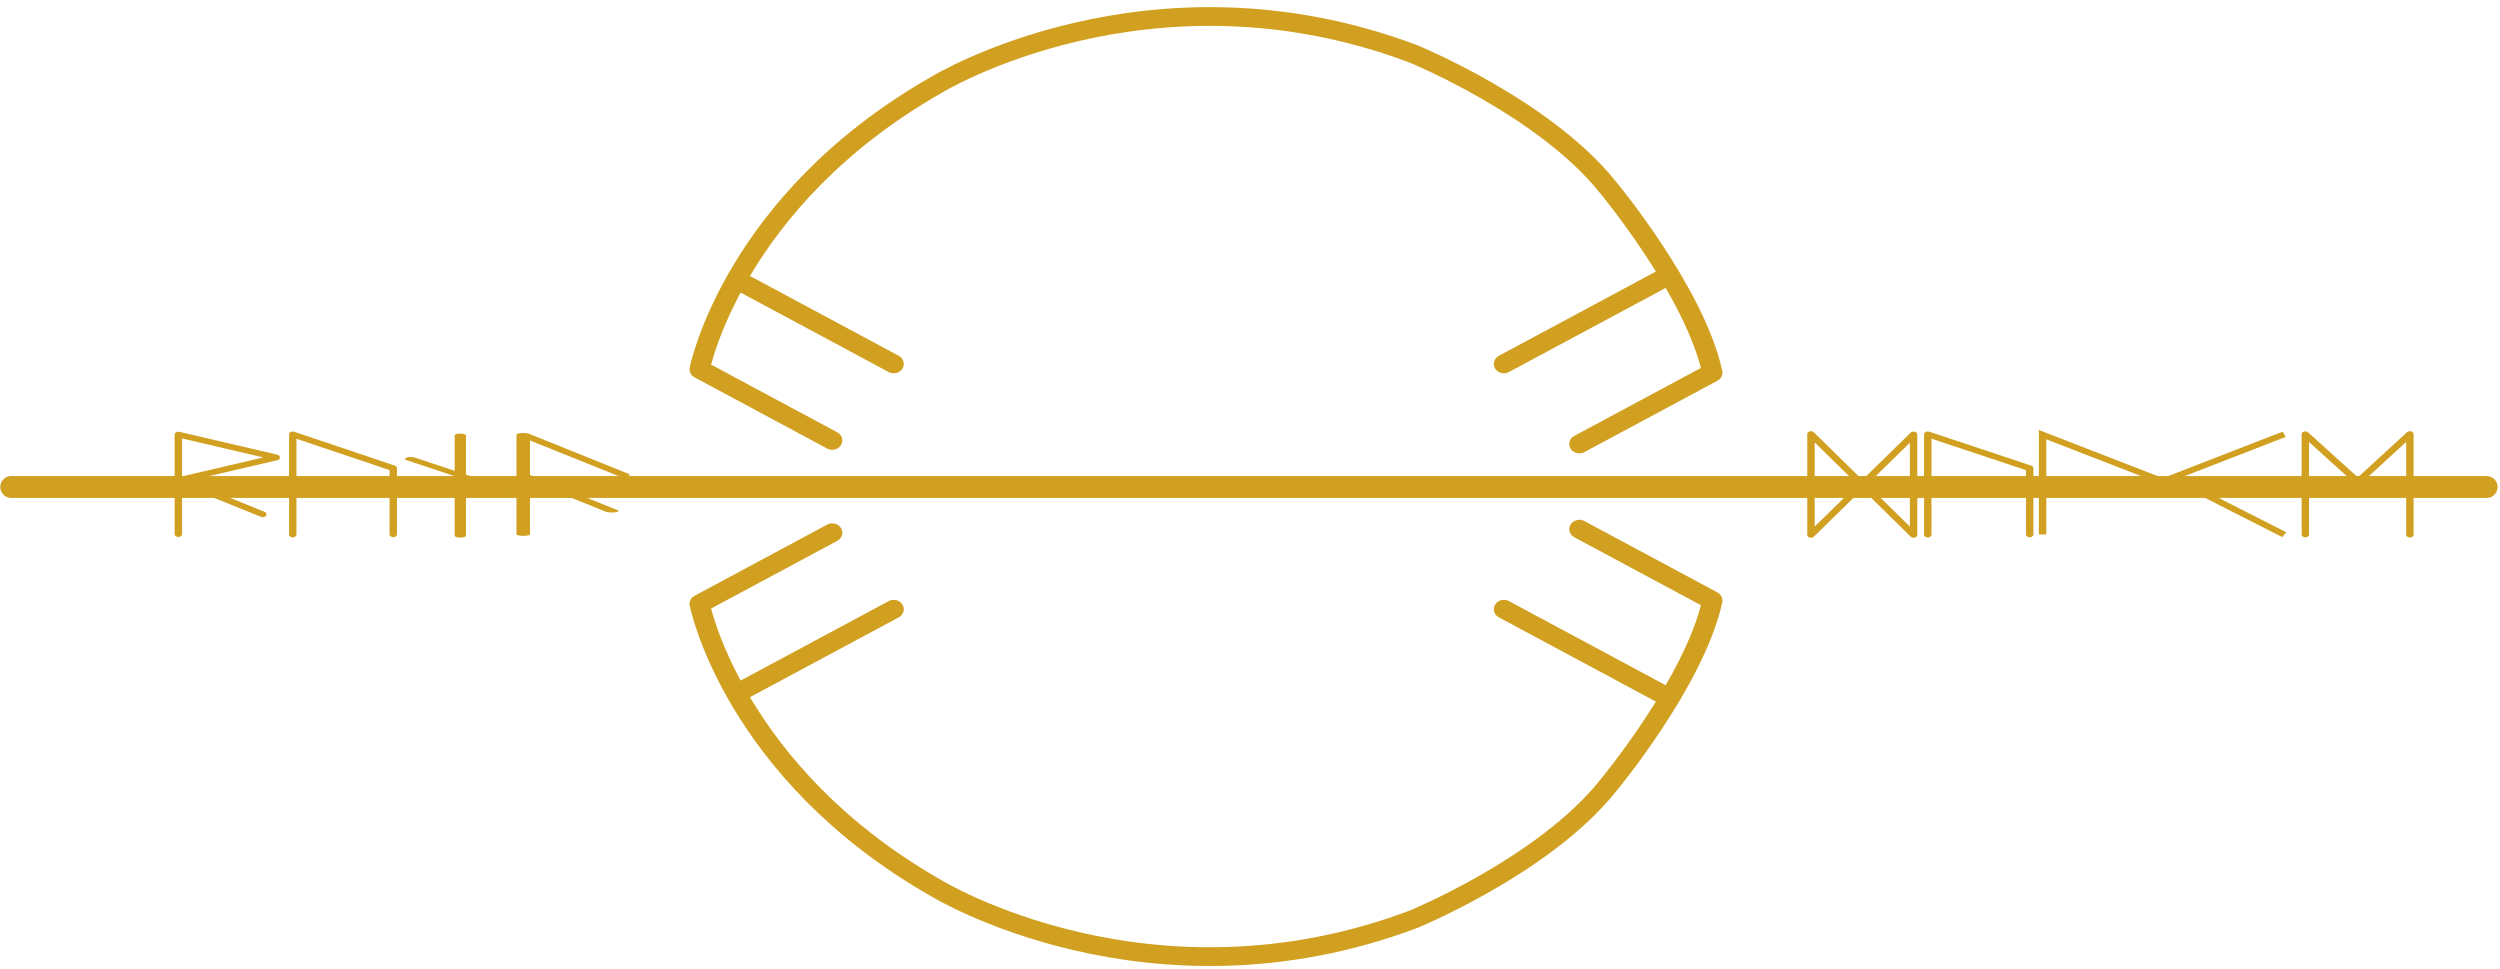
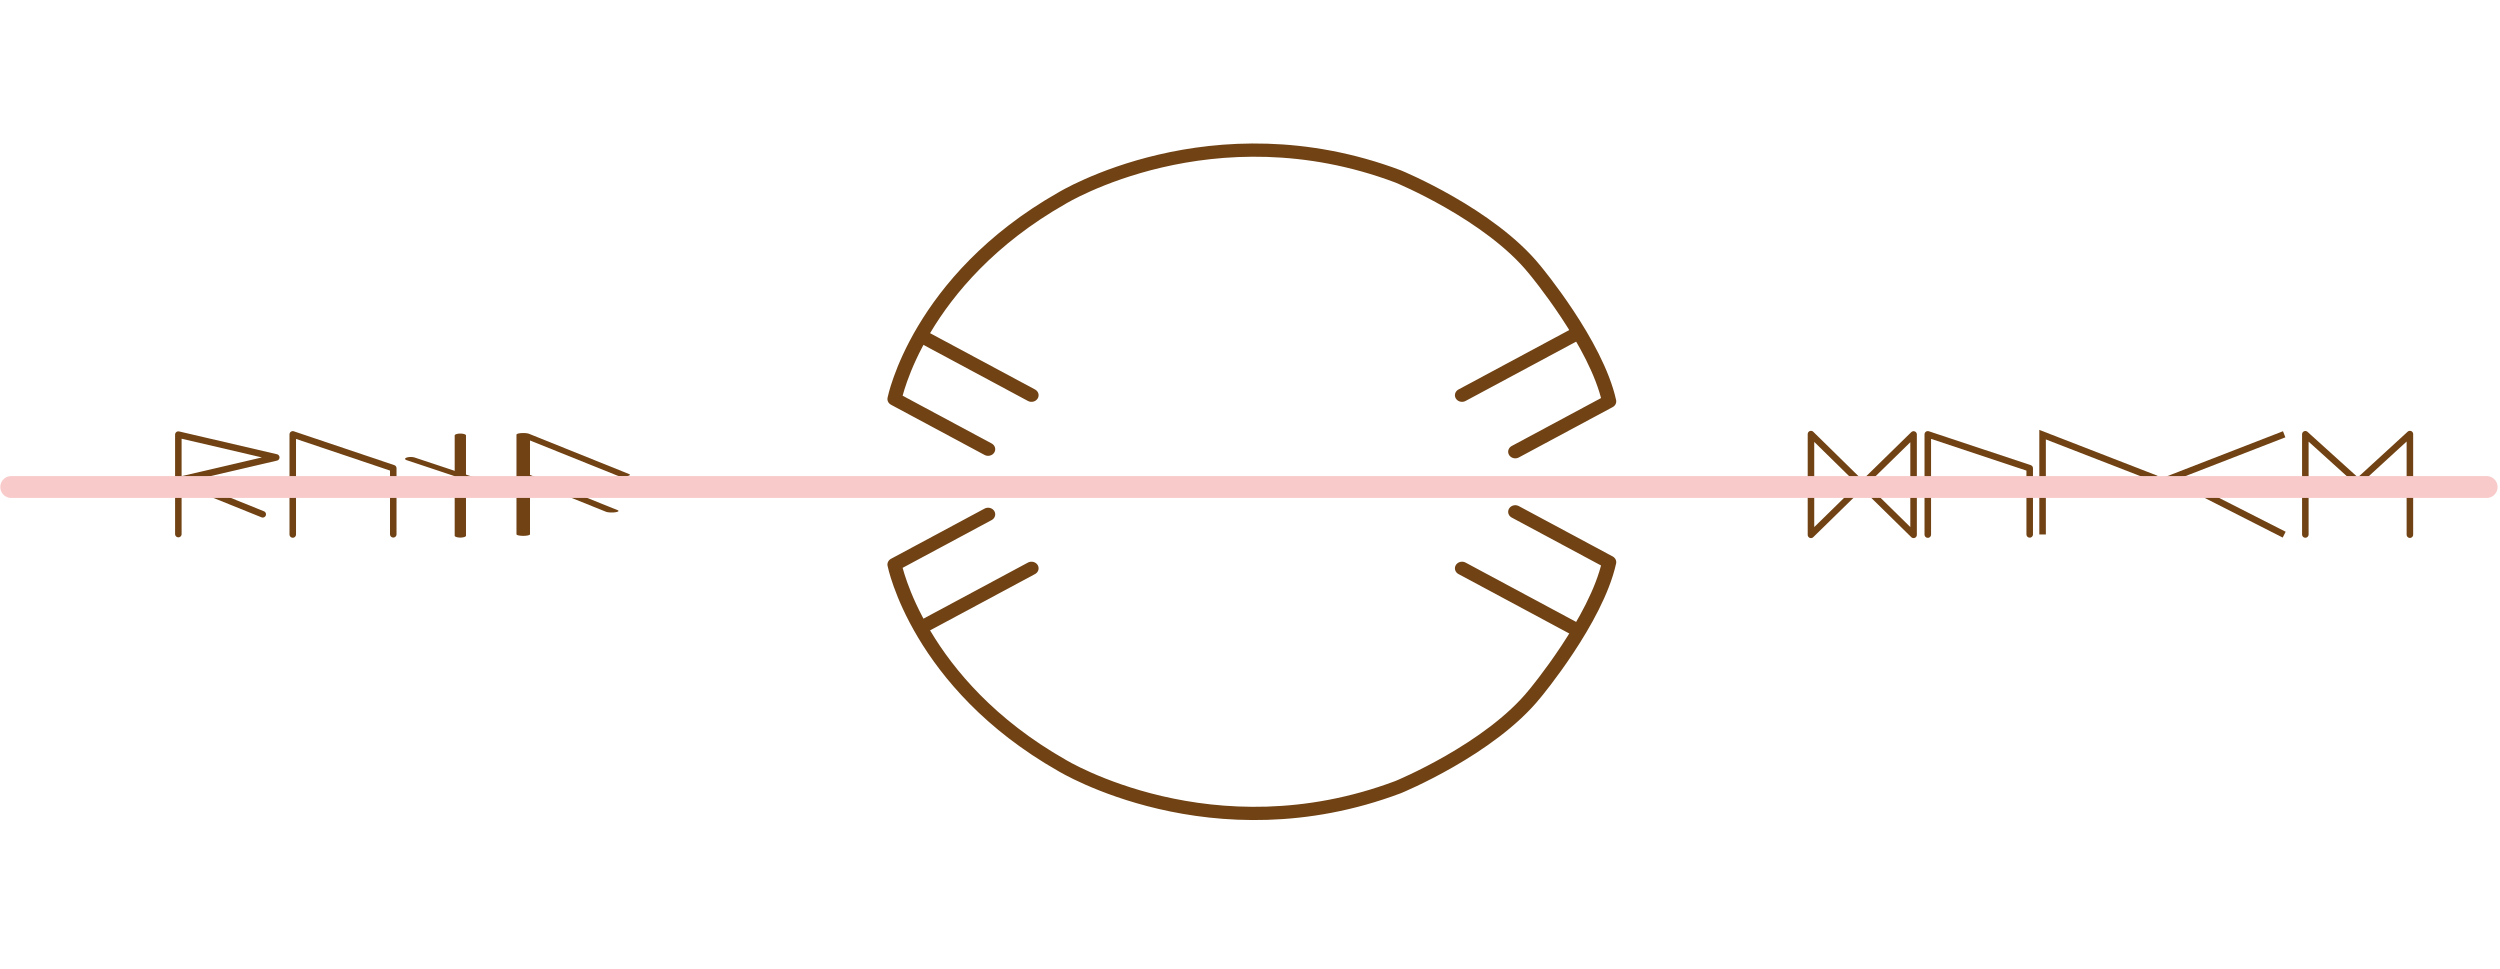
<svg xmlns="http://www.w3.org/2000/svg" width="400" height="155" viewBox="0 0 400 155" version="1.1" id="SVGRoot">
  <defs id="defs10" />
  <g id="layer1" transform="translate(0,-45)">
-     <g id="g1083" transform="matrix(0.7805182,0,0,0.6063579,78.25379,47.28043)" style="opacity:1">
-       <path id="path855" d="m 270.975,110.786 v 26.58 l 21.035,-26.485 v 26.485 z" style="fill:none;stroke:#d1a020;stroke-width:1.521;stroke-linecap:round;stroke-linejoin:round;stroke-miterlimit:4;stroke-dasharray:none;stroke-opacity:1;paint-order:stroke fill markers" />
-       <path style="fill:none;stroke:#d1a020;stroke-width:1.521;stroke-linecap:round;stroke-linejoin:round;stroke-miterlimit:4;stroke-dasharray:none;stroke-opacity:1;paint-order:stroke fill markers" d="m 294.922,137.299 v -26.447 l 20.892,8.942 v 17.454" id="path857" />
-       <path id="path867" d="m 318.454,137.27 v -26.337 l 23.312,11.646" style="fill:none;stroke:#d1a020;stroke-width:1.521;stroke-linecap:butt;stroke-linejoin:miter;stroke-miterlimit:4;stroke-dasharray:none;stroke-opacity:1" />
-       <path id="path869" d="m 367.979,110.831 -22.957,11.469 22.957,15.021" style="fill:none;stroke:#d1a020;stroke-width:1.521;stroke-linecap:butt;stroke-linejoin:miter;stroke-miterlimit:4;stroke-dasharray:none;stroke-opacity:1" />
-       <path id="path873" d="m 372.317,137.27 v -26.439 l 10.767,12.534 10.666,-12.585 v 26.54" style="fill:none;stroke:#d1a020;stroke-width:1.521;stroke-linecap:round;stroke-linejoin:round;stroke-miterlimit:4;stroke-dasharray:none;stroke-opacity:1;paint-order:stroke fill markers" />
-     </g>
-     <path style="fill:none;stroke:#d1a020;stroke-width:3.5;stroke-linecap:round;stroke-linejoin:round;stroke-miterlimit:4;stroke-dasharray:none;stroke-opacity:1;paint-order:stroke fill markers" d="M 1.797,122.921 H 397.864" id="path875" />
-     <g style="stroke:#d1a020;stroke-opacity:1" id="g934" transform="matrix(1.075966,0,0,1,-22.37612,26)">
-       <g style="stroke:#d1a020;stroke-opacity:1" id="g916">
-         <path style="fill:none;stroke:#d1a020;stroke-width:3;stroke-linecap:round;stroke-linejoin:round;stroke-miterlimit:4;stroke-dasharray:none;stroke-opacity:1;paint-order:stroke fill markers" d="m 144.551,104.236 -19.718,11.384 c 0,0 4.94,26.969 35.247,45.527 0,0 31.642,20.828 70.895,4.94 0,0 19.359,-8.545 28.838,-21.228 0,0 12.951,-16.689 15.621,-29.773 l -19.78,-11.42" id="path907" />
-         <path style="fill:none;stroke:#d1a020;stroke-width:3;stroke-linecap:round;stroke-linejoin:round;stroke-miterlimit:4;stroke-dasharray:none;stroke-opacity:1;paint-order:stroke fill markers" d="M 267.693,129.907 244.434,116.478" id="path909" />
-         <path id="path911" d="m 130.434,129.907 23.259,-13.429" style="fill:none;stroke:#d1a020;stroke-width:3;stroke-linecap:round;stroke-linejoin:round;stroke-miterlimit:4;stroke-dasharray:none;stroke-opacity:1;paint-order:stroke fill markers" />
+     <path style="fill:none;stroke:#704214;stroke-width:1.046;stroke-linecap:round;stroke-linejoin:round;stroke-miterlimit:4;stroke-dasharray:none;stroke-opacity:1;paint-order:stroke fill markers" d="m 289.755,114.456 v 16.117 l 16.418,-16.059 v 16.059 z" id="path855" />
+     <path id="path857" d="m 308.446,130.533 v -16.036 l 16.306,5.422 v 10.583" style="fill:none;stroke:#704214;stroke-width:1.046;stroke-linecap:round;stroke-linejoin:round;stroke-miterlimit:4;stroke-dasharray:none;stroke-opacity:1;paint-order:stroke fill markers" />
+     <path style="fill:none;stroke:#704214;stroke-width:1.046;stroke-linecap:butt;stroke-linejoin:miter;stroke-miterlimit:4;stroke-dasharray:none;stroke-opacity:1" d="m 326.813,130.515 v -15.97 l 18.196,7.062" id="path867" />
+     <path style="fill:none;stroke:#704214;stroke-width:1.046;stroke-linecap:butt;stroke-linejoin:miter;stroke-miterlimit:4;stroke-dasharray:none;stroke-opacity:1" d="m 365.468,114.484 -17.918,6.954 17.918,9.108" id="path869" />
+     <path style="fill:none;stroke:#704214;stroke-width:1.046;stroke-linecap:round;stroke-linejoin:round;stroke-miterlimit:4;stroke-dasharray:none;stroke-opacity:1;paint-order:stroke fill markers" d="m 368.854,130.515 v -16.031 l 8.404,7.6 8.325,-7.631 v 16.093" id="path873" />
+     <g style="stroke:#704214;stroke-opacity:1" id="g934" transform="matrix(0.7591815,0,0,0.7055812,48.35598,53.74687)">
+       <g style="stroke:#704214;stroke-opacity:1" id="g916">
+         <path style="fill:none;stroke:#704214;stroke-width:3;stroke-linecap:round;stroke-linejoin:round;stroke-miterlimit:4;stroke-dasharray:none;stroke-opacity:1;paint-order:stroke fill markers" d="m 144.551,104.236 -19.718,11.384 c 0,0 4.94,26.969 35.247,45.527 0,0 31.642,20.828 70.895,4.94 0,0 19.359,-8.545 28.838,-21.228 0,0 12.951,-16.689 15.621,-29.773 l -19.78,-11.42" id="path907" />
+         <path style="fill:none;stroke:#704214;stroke-width:3;stroke-linecap:round;stroke-linejoin:round;stroke-miterlimit:4;stroke-dasharray:none;stroke-opacity:1;paint-order:stroke fill markers" d="M 267.693,129.907 244.434,116.478" id="path909" />
+         <path id="path911" d="m 130.434,129.907 23.259,-13.429" style="fill:none;stroke:#704214;stroke-width:3;stroke-linecap:round;stroke-linejoin:round;stroke-miterlimit:4;stroke-dasharray:none;stroke-opacity:1;paint-order:stroke fill markers" />
      </g>
-       <g style="stroke:#d1a020;stroke-opacity:1" transform="matrix(1,0,0,-1,0,193.7031)" id="g924">
-         <path id="path918" d="m 144.551,104.236 -19.718,11.384 c 0,0 4.94,26.969 35.247,45.527 0,0 31.642,20.828 70.895,4.94 0,0 19.359,-8.545 28.838,-21.228 0,0 12.951,-16.689 15.621,-29.773 l -19.78,-11.42" style="fill:none;stroke:#d1a020;stroke-width:3;stroke-linecap:round;stroke-linejoin:round;stroke-miterlimit:4;stroke-dasharray:none;stroke-opacity:1;paint-order:stroke fill markers" />
-         <path id="path920" d="M 267.693,129.907 244.434,116.478" style="fill:none;stroke:#d1a020;stroke-width:3;stroke-linecap:round;stroke-linejoin:round;stroke-miterlimit:4;stroke-dasharray:none;stroke-opacity:1;paint-order:stroke fill markers" />
-         <path style="fill:none;stroke:#d1a020;stroke-width:3;stroke-linecap:round;stroke-linejoin:round;stroke-miterlimit:4;stroke-dasharray:none;stroke-opacity:1;paint-order:stroke fill markers" d="m 130.434,129.907 23.259,-13.429" id="path922" />
+       <g style="stroke:#704214;stroke-opacity:1" transform="matrix(1,0,0,-1,0,193.7031)" id="g924">
+         <path id="path918" d="m 144.551,104.236 -19.718,11.384 c 0,0 4.94,26.969 35.247,45.527 0,0 31.642,20.828 70.895,4.94 0,0 19.359,-8.545 28.838,-21.228 0,0 12.951,-16.689 15.621,-29.773 l -19.78,-11.42" style="fill:none;stroke:#704214;stroke-width:3;stroke-linecap:round;stroke-linejoin:round;stroke-miterlimit:4;stroke-dasharray:none;stroke-opacity:1;paint-order:stroke fill markers" />
+         <path id="path920" d="M 267.693,129.907 244.434,116.478" style="fill:none;stroke:#704214;stroke-width:3;stroke-linecap:round;stroke-linejoin:round;stroke-miterlimit:4;stroke-dasharray:none;stroke-opacity:1;paint-order:stroke fill markers" />
+         <path style="fill:none;stroke:#704214;stroke-width:3;stroke-linecap:round;stroke-linejoin:round;stroke-miterlimit:4;stroke-dasharray:none;stroke-opacity:1;paint-order:stroke fill markers" d="m 130.434,129.907 23.259,-13.429" id="path922" />
      </g>
    </g>
-     <g id="g1093" transform="matrix(0.7770769,0,0,0.60553,21.85859,47.40606)">
-       <path id="path33" d="m 8.592,137.148 v -26.285 l 20.163,6.029 -20.163,6.029 17.378,9" style="fill:none;stroke:#d1a020;stroke-width:1.521;stroke-linecap:round;stroke-linejoin:round;stroke-miterlimit:4;stroke-dasharray:none;stroke-opacity:1;paint-order:stroke fill markers" />
-       <path id="path843" d="m 32.15,137.255 v -26.45 l 20.694,8.943 v 17.456" style="fill:none;stroke:#d1a020;stroke-width:1.521;stroke-linecap:round;stroke-linejoin:round;stroke-miterlimit:4;stroke-dasharray:none;stroke-opacity:1;paint-order:stroke fill markers" />
-       <g style="stroke:#d1a020;stroke-width:1.554;stroke-miterlimit:4;stroke-dasharray:none;stroke-opacity:1" transform="matrix(1.792498,0,0,0.5343757,-63.89573,73.65806)" id="g861">
-         <path style="fill:none;stroke:#d1a020;stroke-width:1.554;stroke-linecap:round;stroke-linejoin:round;stroke-miterlimit:4;stroke-dasharray:none;stroke-opacity:1;paint-order:stroke fill markers" d="M 80.057,118.905 V 69.624 l 11.477,19.878" id="path849" />
-         <path style="fill:none;stroke:#d1a020;stroke-width:1.554;stroke-linecap:round;stroke-linejoin:round;stroke-miterlimit:4;stroke-dasharray:none;stroke-opacity:1;paint-order:stroke fill markers" d="m 80.151,89.922 10.07,17.441" id="path851" />
-       </g>
-       <g style="stroke:#d1a020;stroke-width:1.85;stroke-miterlimit:4;stroke-dasharray:none;stroke-opacity:1" transform="matrix(1.258139,0,0,0.5375218,-9.006623,73.60965)" id="g865">
-         <path style="fill:none;stroke:#d1a020;stroke-width:1.85;stroke-linecap:round;stroke-linejoin:round;stroke-miterlimit:4;stroke-dasharray:none;stroke-opacity:1;paint-order:stroke fill markers" d="M 60.137,69.719 V 118.999" id="path845" />
-         <path style="fill:none;stroke:#d1a020;stroke-width:1.85;stroke-linecap:round;stroke-linejoin:round;stroke-miterlimit:4;stroke-dasharray:none;stroke-opacity:1;paint-order:stroke fill markers" d="M 52.018,81.236 68.256,97.474" id="path853" />
-       </g>
+     <path style="fill:none;stroke:#704214;stroke-width:1.043;stroke-linecap:round;stroke-linejoin:round;stroke-miterlimit:4;stroke-dasharray:none;stroke-opacity:1;paint-order:stroke fill markers" d="m 28.535,130.453 v -15.916 l 15.668,3.651 -15.668,3.651 13.504,5.45" id="path33" />
+     <path style="fill:none;stroke:#704214;stroke-width:1.043;stroke-linecap:round;stroke-linejoin:round;stroke-miterlimit:4;stroke-dasharray:none;stroke-opacity:1;paint-order:stroke fill markers" d="m 46.841,130.518 v -16.016 l 16.081,5.415 v 10.57" id="path843" />
+     <g id="g861" transform="matrix(1.392908,0,0,0.3235805,-27.7933,92.00823)" style="stroke:#704214;stroke-width:1.554;stroke-miterlimit:4;stroke-dasharray:none;stroke-opacity:1">
+       <path id="path849" d="M 80.057,118.905 V 69.624 l 11.477,19.878" style="fill:none;stroke:#704214;stroke-width:1.554;stroke-linecap:round;stroke-linejoin:round;stroke-miterlimit:4;stroke-dasharray:none;stroke-opacity:1;paint-order:stroke fill markers" />
+       <path id="path851" d="m 80.151,89.922 10.07,17.441" style="fill:none;stroke:#704214;stroke-width:1.554;stroke-linecap:round;stroke-linejoin:round;stroke-miterlimit:4;stroke-dasharray:none;stroke-opacity:1;paint-order:stroke fill markers" />
    </g>
+     <g id="g865" transform="matrix(0.977671,0,0,0.3254856,14.85975,91.97892)" style="stroke:#704214;stroke-width:1.85;stroke-miterlimit:4;stroke-dasharray:none;stroke-opacity:1">
+       <path id="path845" d="M 60.137,69.719 V 118.999" style="fill:none;stroke:#704214;stroke-width:1.85;stroke-linecap:round;stroke-linejoin:round;stroke-miterlimit:4;stroke-dasharray:none;stroke-opacity:1;paint-order:stroke fill markers" />
+       <path id="path853" d="M 52.018,81.236 68.256,97.474" style="fill:none;stroke:#704214;stroke-width:1.85;stroke-linecap:round;stroke-linejoin:round;stroke-miterlimit:4;stroke-dasharray:none;stroke-opacity:1;paint-order:stroke fill markers" />
+     </g>
+     <path style="fill:none;stroke:#f9caca;stroke-width:3.5;stroke-linecap:round;stroke-linejoin:round;stroke-miterlimit:4;stroke-dasharray:none;stroke-opacity:1;paint-order:stroke fill markers" d="M 1.797,122.921 H 397.864" id="path875" />
  </g>
</svg>
